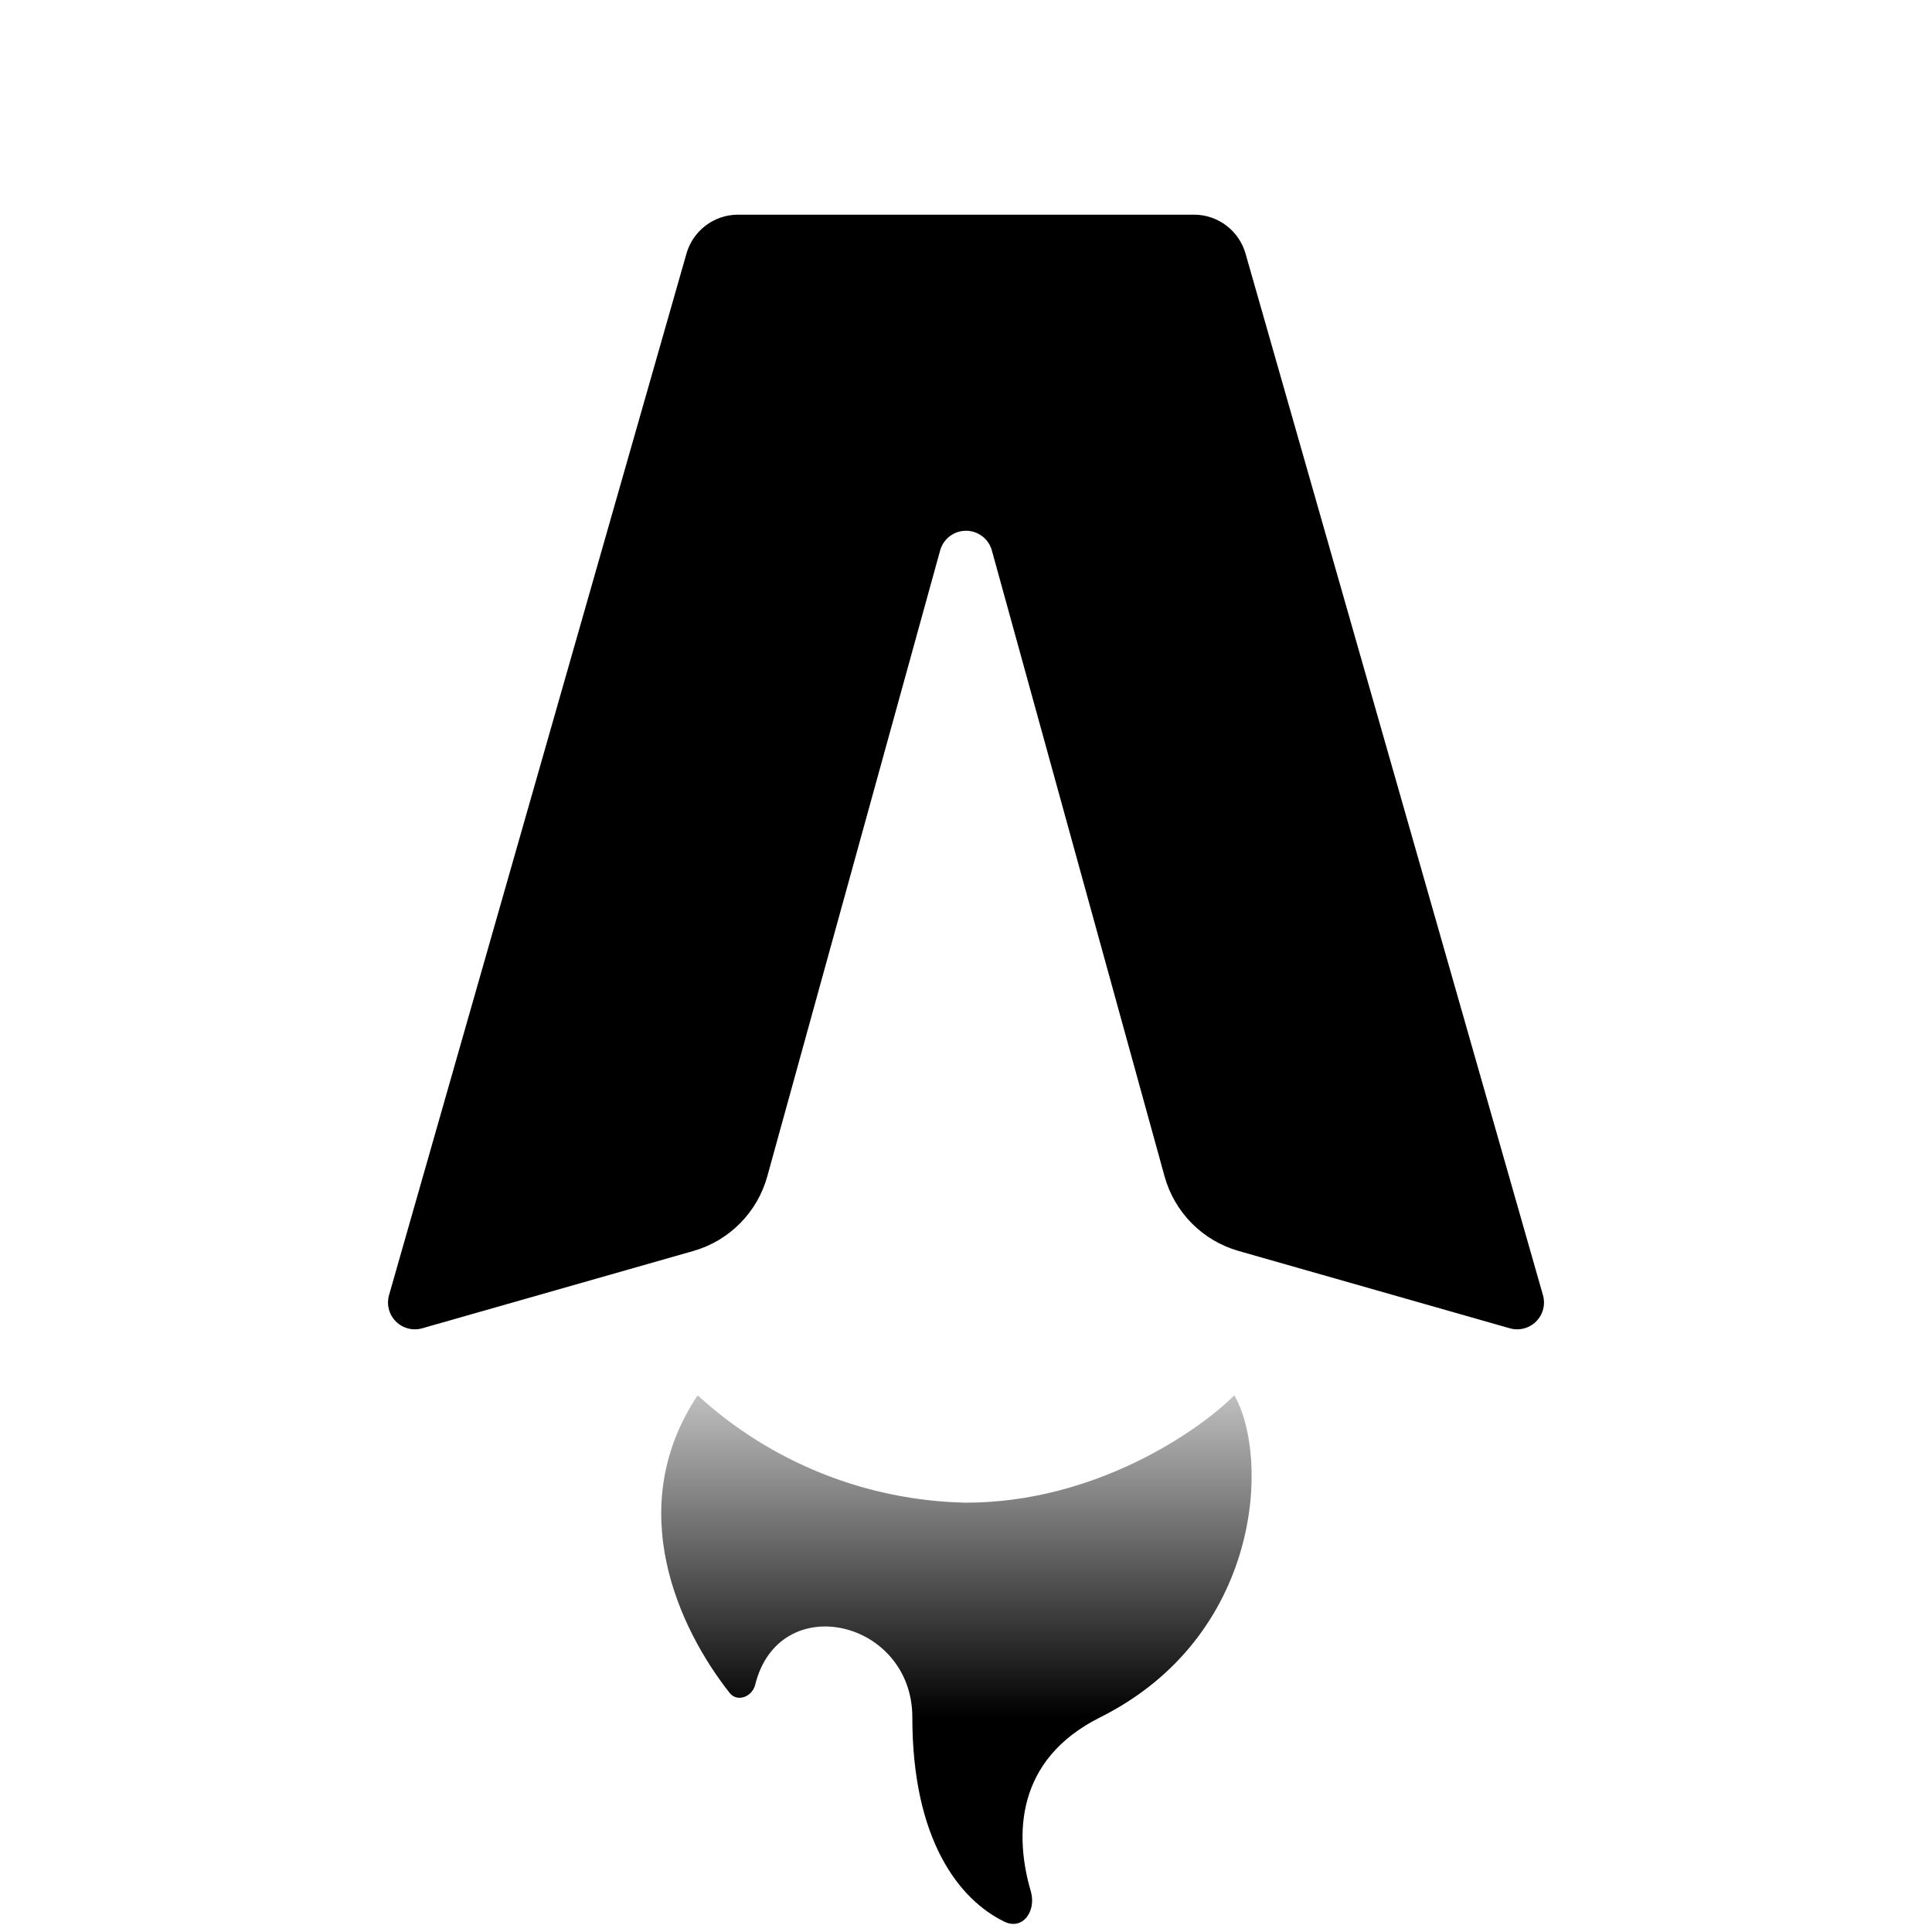
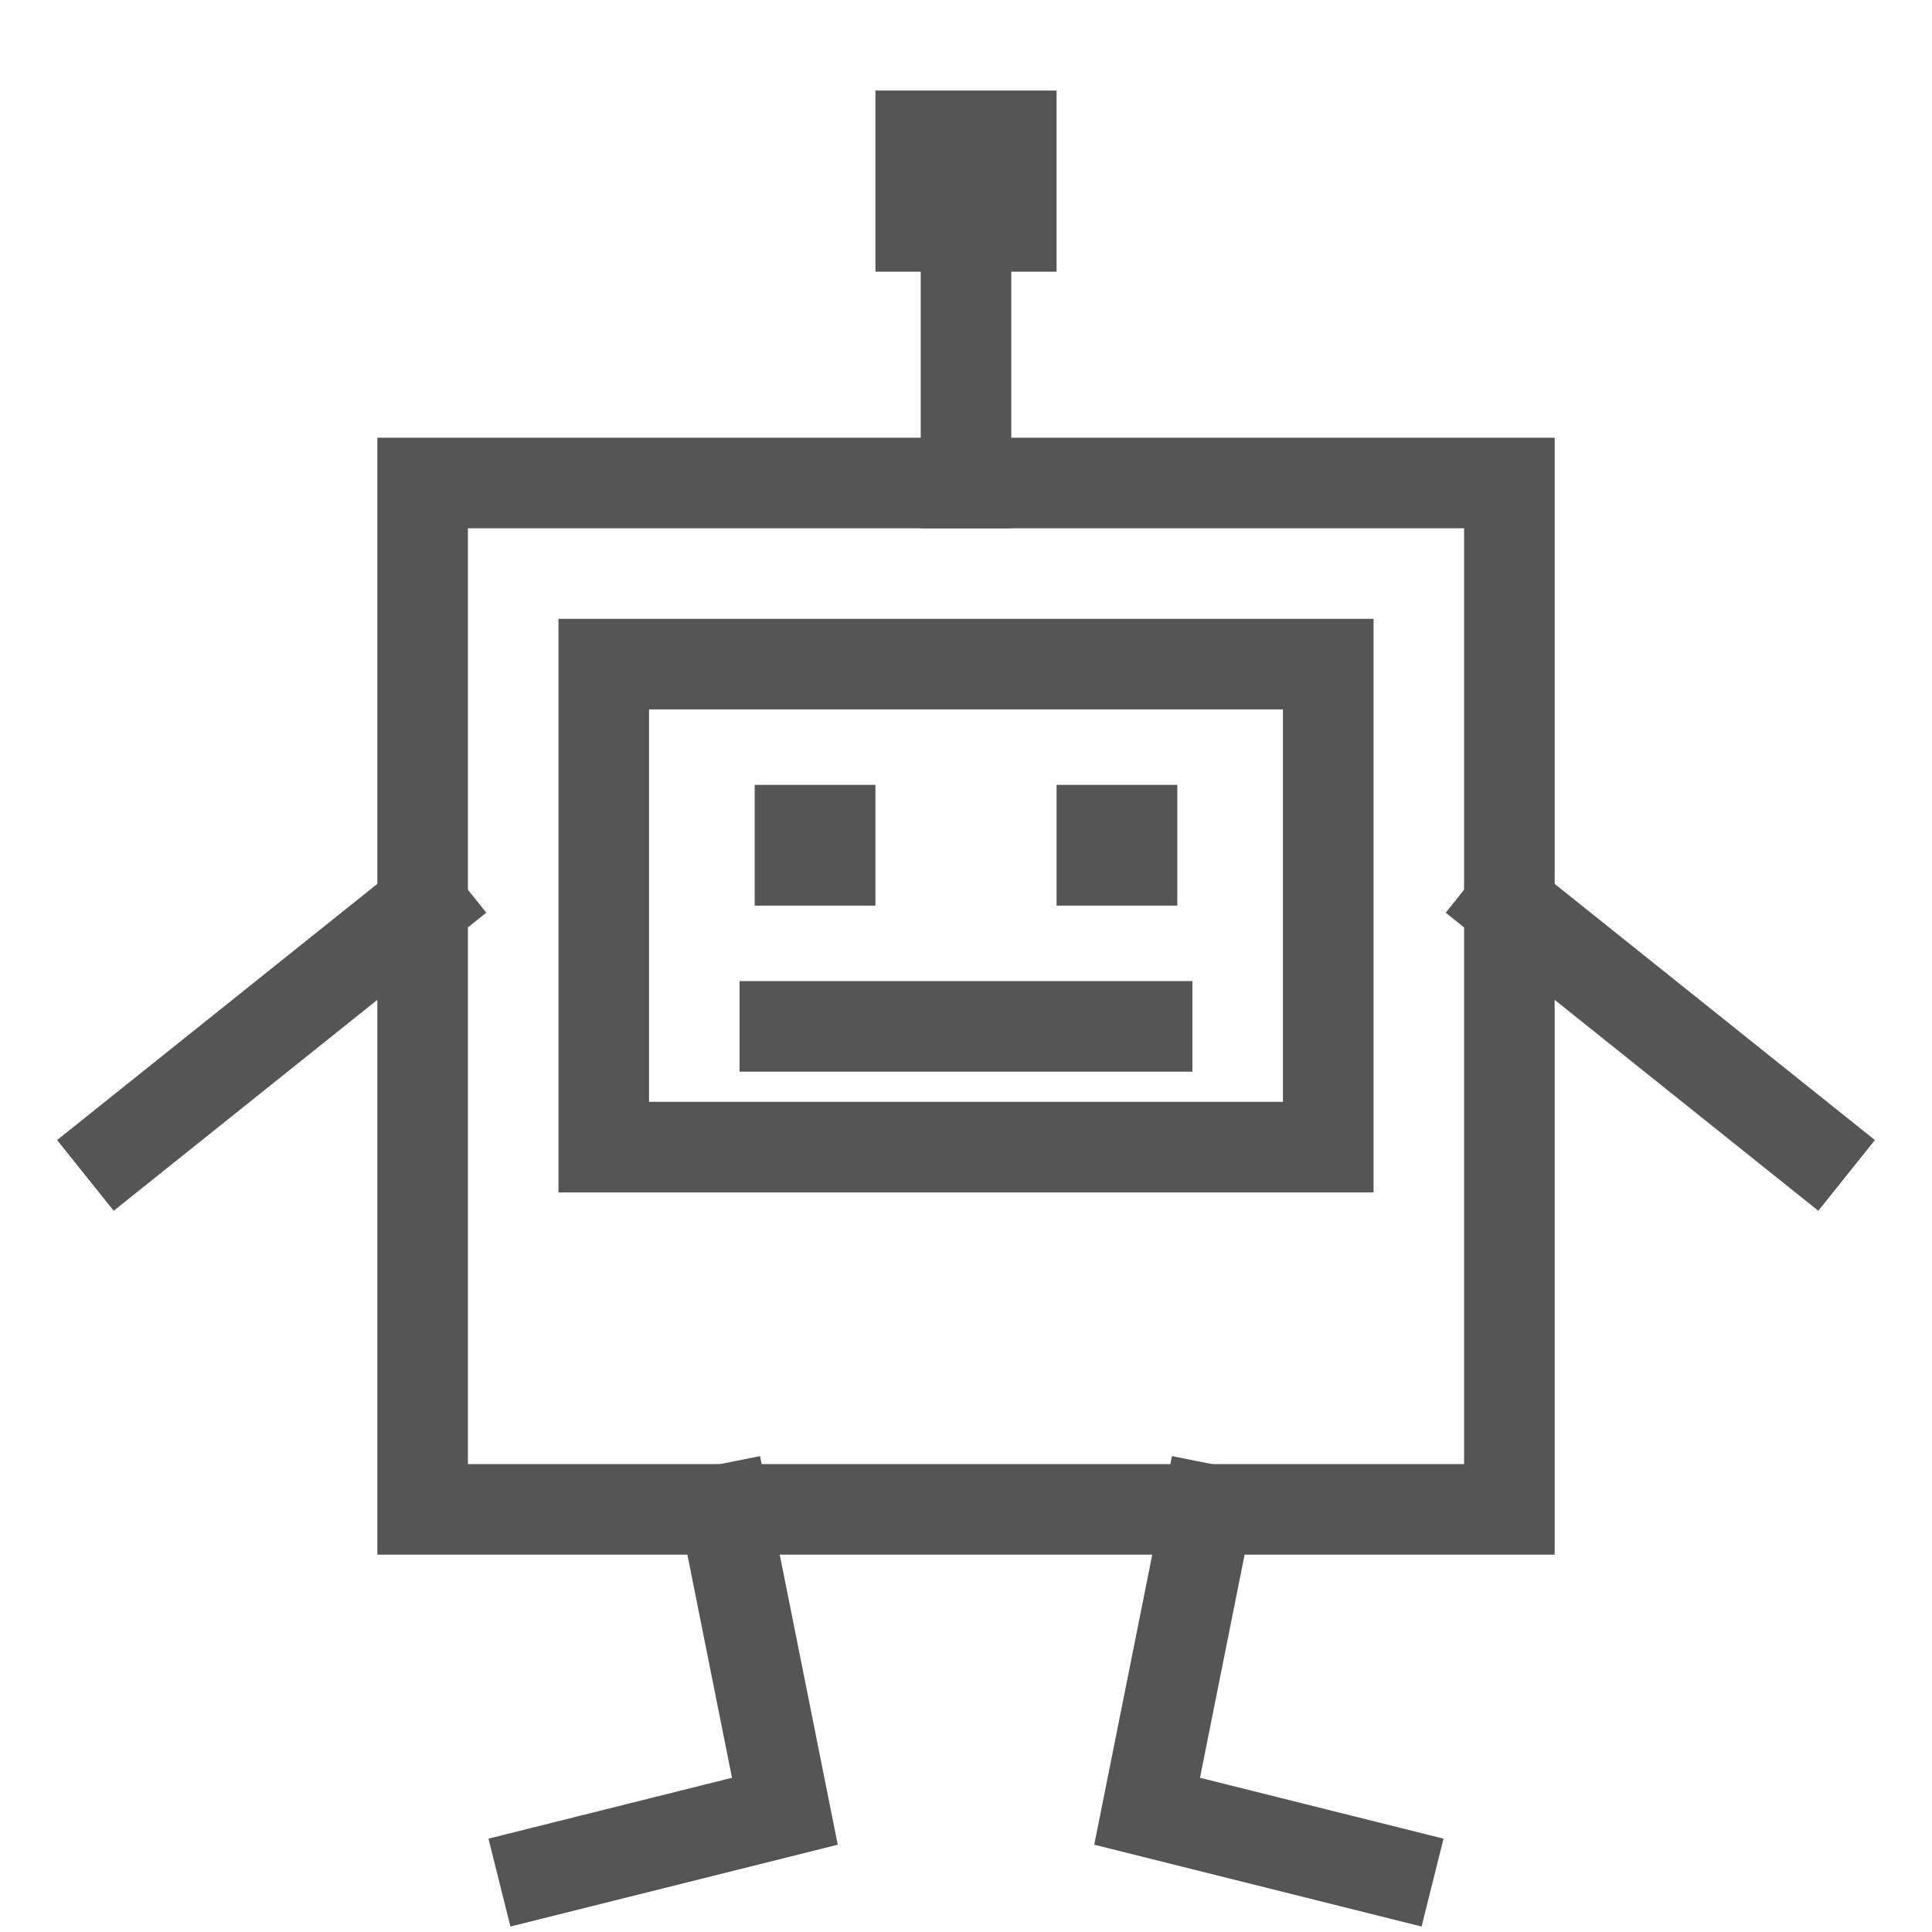
- <svg xmlns="http://www.w3.org/2000/svg" fill="none" viewBox="0 0 36 36">
-   <path fill="#000" d="M22.25 4h-8.5a1 1 0 0 0-.96.73l-5.54 19.4a.5.5 0 0 0 .62.62l5.05-1.44a2 2 0 0 0 1.38-1.4l3.22-11.66a.5.5 0 0 1 .96 0l3.22 11.67a2 2 0 0 0 1.38 1.39l5.05 1.44a.5.5 0 0 0 .62-.62l-5.54-19.4a1 1 0 0 0-.96-.73Z" />
-   <path fill="url(#gradient)" d="M18 28a7.63 7.63 0 0 1-5-2c-1.4 2.1-.35 4.35.6 5.55.14.17.41.07.47-.15.44-1.8 2.93-1.22 2.93.6 0 2.28.87 3.4 1.72 3.81.34.16.59-.2.49-.56-.31-1.05-.29-2.46 1.29-3.25 3-1.5 3.17-4.83 2.5-6-.67.67-2.6 2-5 2Z" />
-   <defs>
-     <linearGradient id="gradient" x1="16" x2="16" y1="32" y2="24" gradientUnits="userSpaceOnUse">
-       <stop stop-color="#000" />
-       <stop offset="1" stop-color="#000" stop-opacity="0" />
-     </linearGradient>
-   </defs>
+ <svg xmlns="http://www.w3.org/2000/svg" viewBox="0 0 32 32" fill="none">
  <style>
-     @media (prefers-color-scheme:dark){:root{filter:invert(100%)}}
+     :root { color: #555; }
+     @media (prefers-color-scheme: dark) { :root { color: #bdbdbd; } }
  </style>
+   <g stroke="currentColor" stroke-width="1.5" stroke-linecap="square" stroke-linejoin="miter">
+     <path d="M16 4v4M7 15l-5 4m23-4 5 4M12 25l1 5-4 1m11-6-1 5 4 1" />
+     <path d="M7 8h18v17H7zM10 11h12v8H10z" />
+     <path d="M13 17h6" />
+   </g>
+   <g fill="currentColor">
+     <path d="M14.5 1.5h3v3h-3zM12.5 13h2v2h-2zM17.5 13h2v2h-2z" />
+   </g>
</svg>
